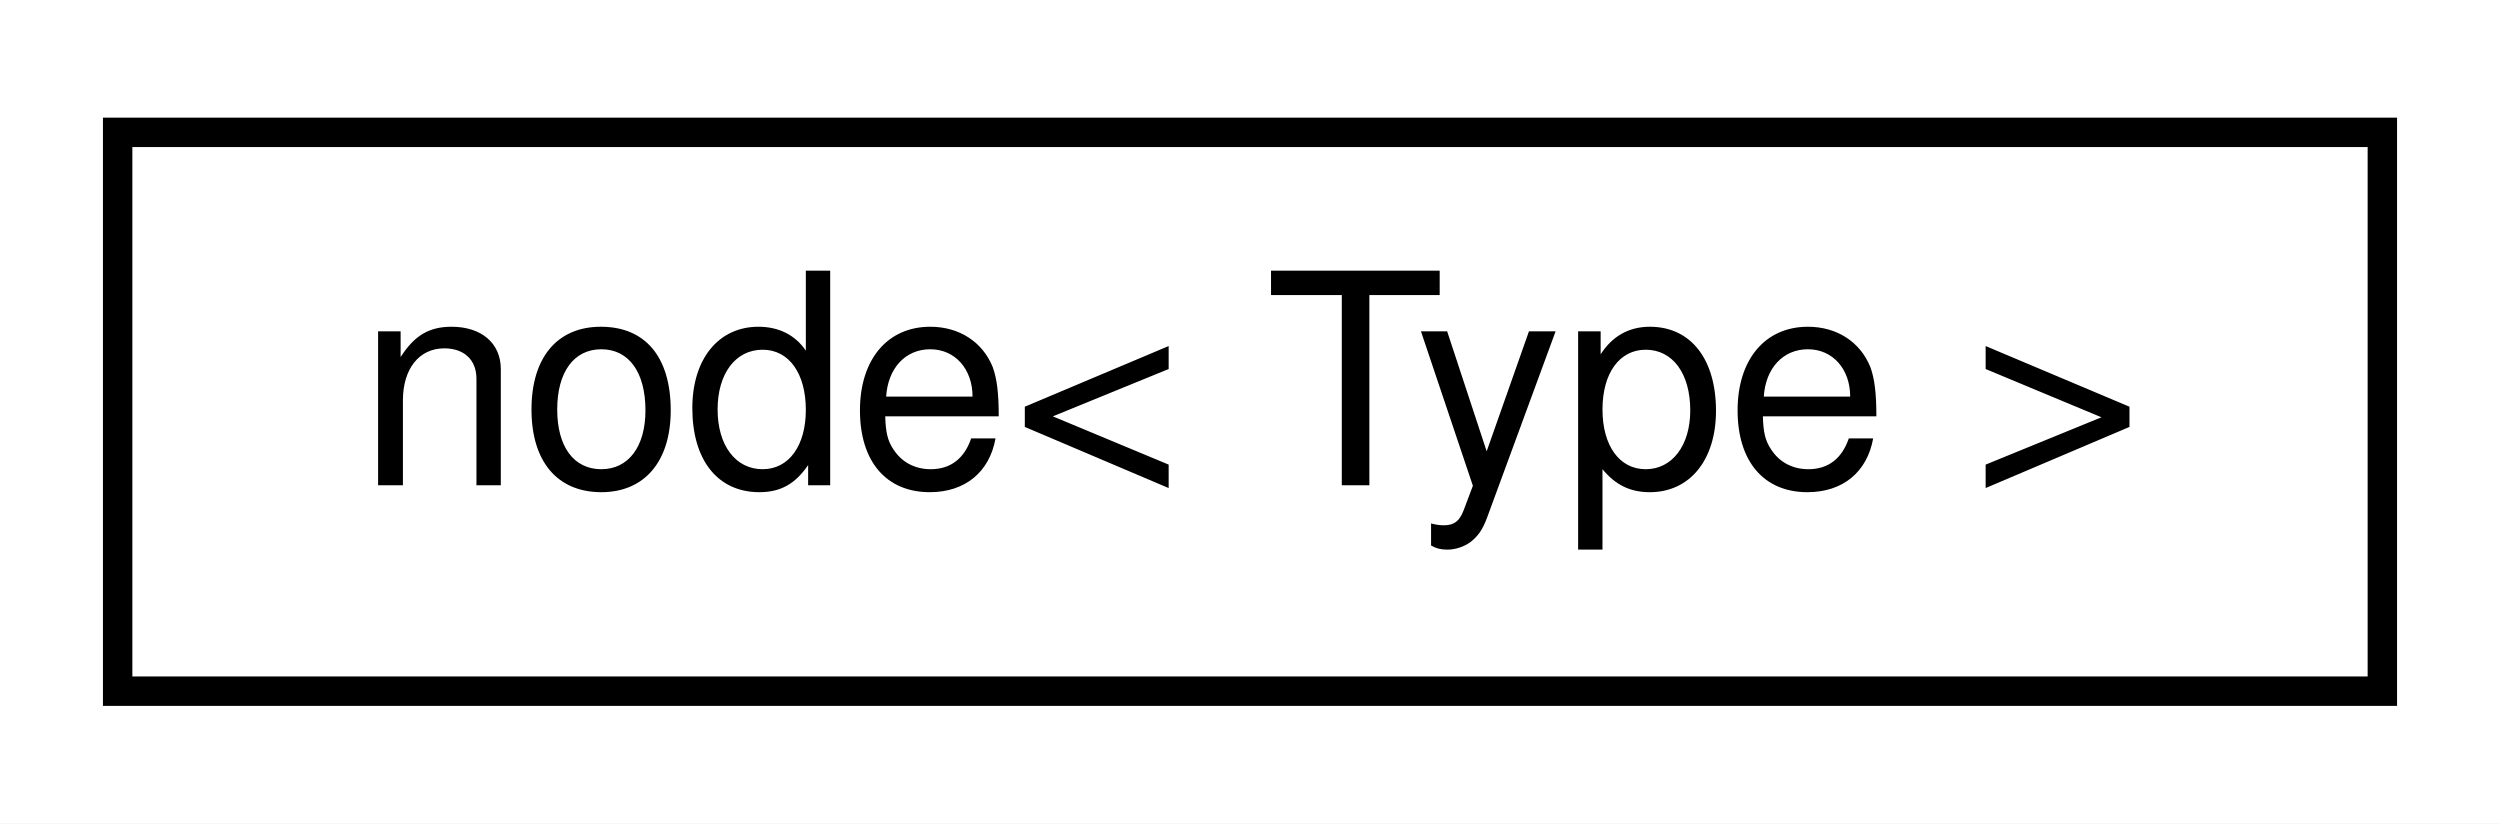
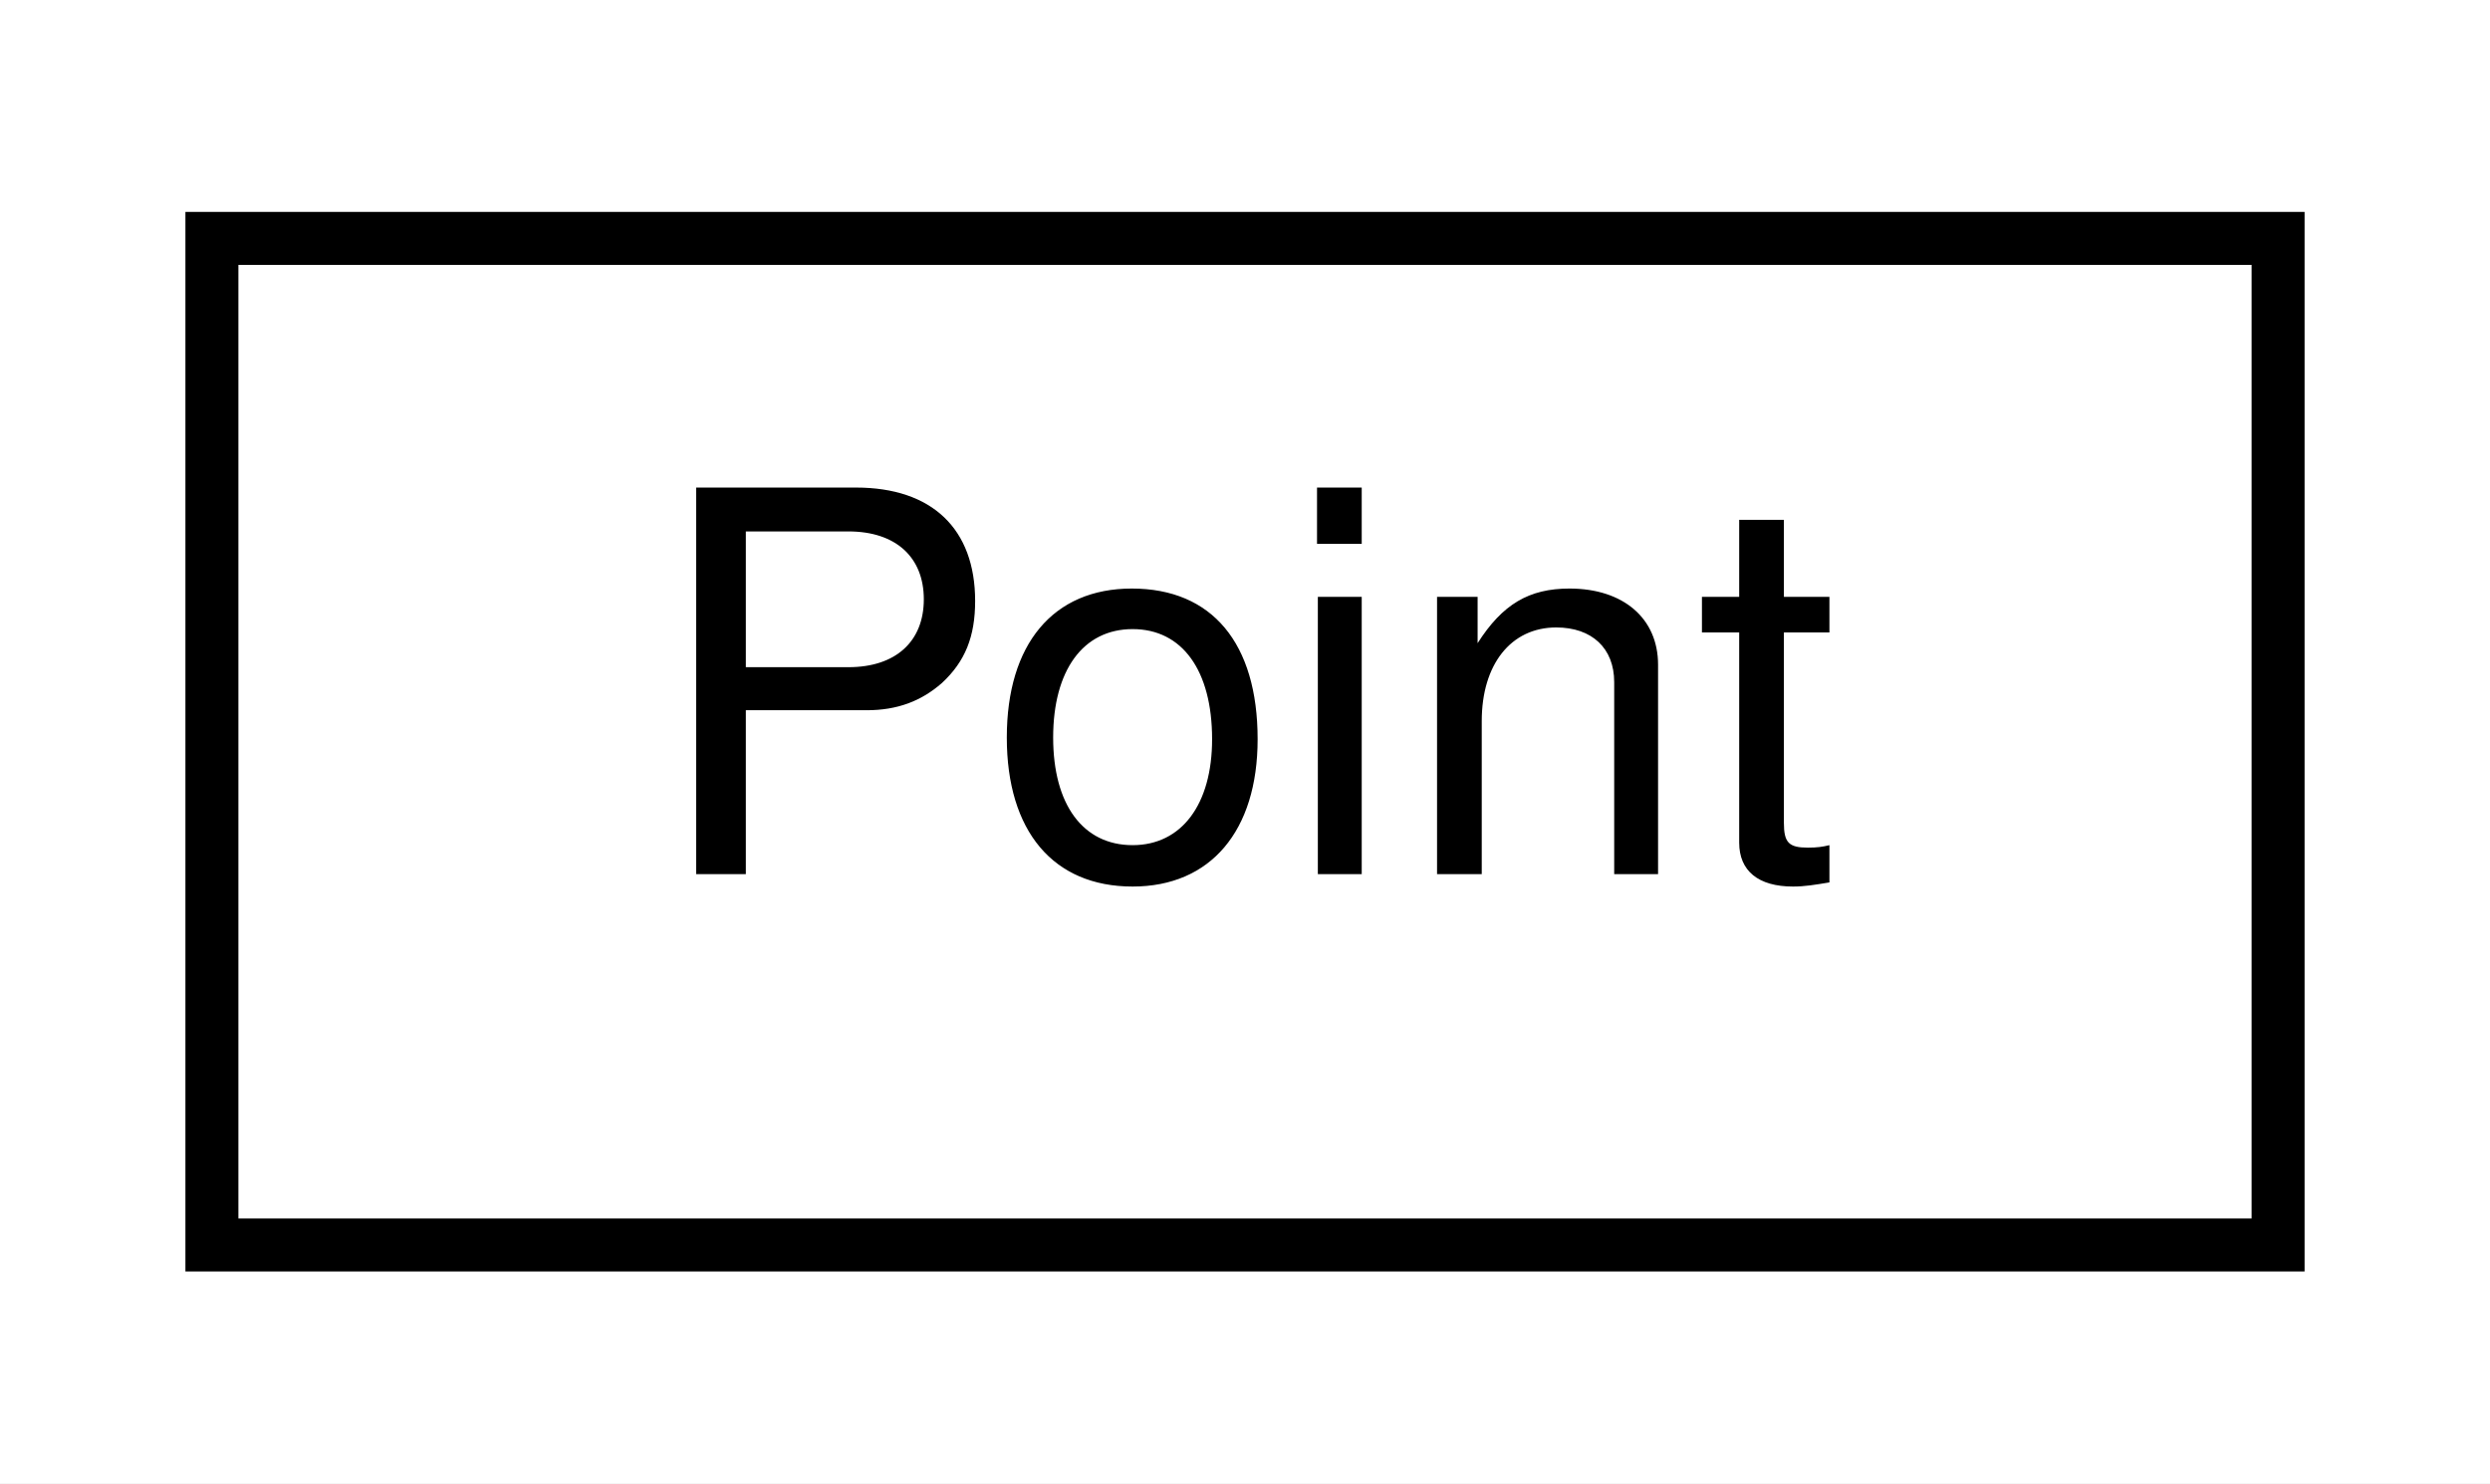
- <svg xmlns="http://www.w3.org/2000/svg" xmlns:xlink="http://www.w3.org/1999/xlink" width="85pt" height="28pt" viewBox="0.00 0.00 85.00 28.00">
+ <svg xmlns="http://www.w3.org/2000/svg" xmlns:xlink="http://www.w3.org/1999/xlink" width="47pt" height="28pt" viewBox="0.00 0.00 47.00 28.00">
  <g id="graph0" class="graph" transform="scale(1 1) rotate(0) translate(4 24)">
-     <polygon fill="white" stroke="transparent" points="-4,4 -4,-24 81,-24 81,4 -4,4" />
+     <polygon fill="white" stroke="transparent" points="-4,4 -4,-24 43,-24 43,4 -4,4" />
    <g id="node1" class="node">
      <g id="a_node1">
-         <a xlink:href="d5/da1/structnode.html" target="_top" xlink:title=" ">
-           <polygon fill="white" stroke="black" points="0,-0.5 0,-19.5 77,-19.5 77,-0.5 0,-0.5" />
-           <text text-anchor="middle" x="38.5" y="-7.5" font-family="Helvetica,sans-Serif" font-size="10.00">node&lt; Type &gt;</text>
+         <a xlink:href="d8/dc8/struct_point.html" target="_top" xlink:title=" ">
+           <polygon fill="white" stroke="black" points="0,-0.5 0,-19.5 39,-19.5 39,-0.5 0,-0.5" />
+           <text text-anchor="middle" x="19.5" y="-7.5" font-family="Helvetica,sans-Serif" font-size="10.00">Point</text>
        </a>
      </g>
    </g>
  </g>
</svg>
